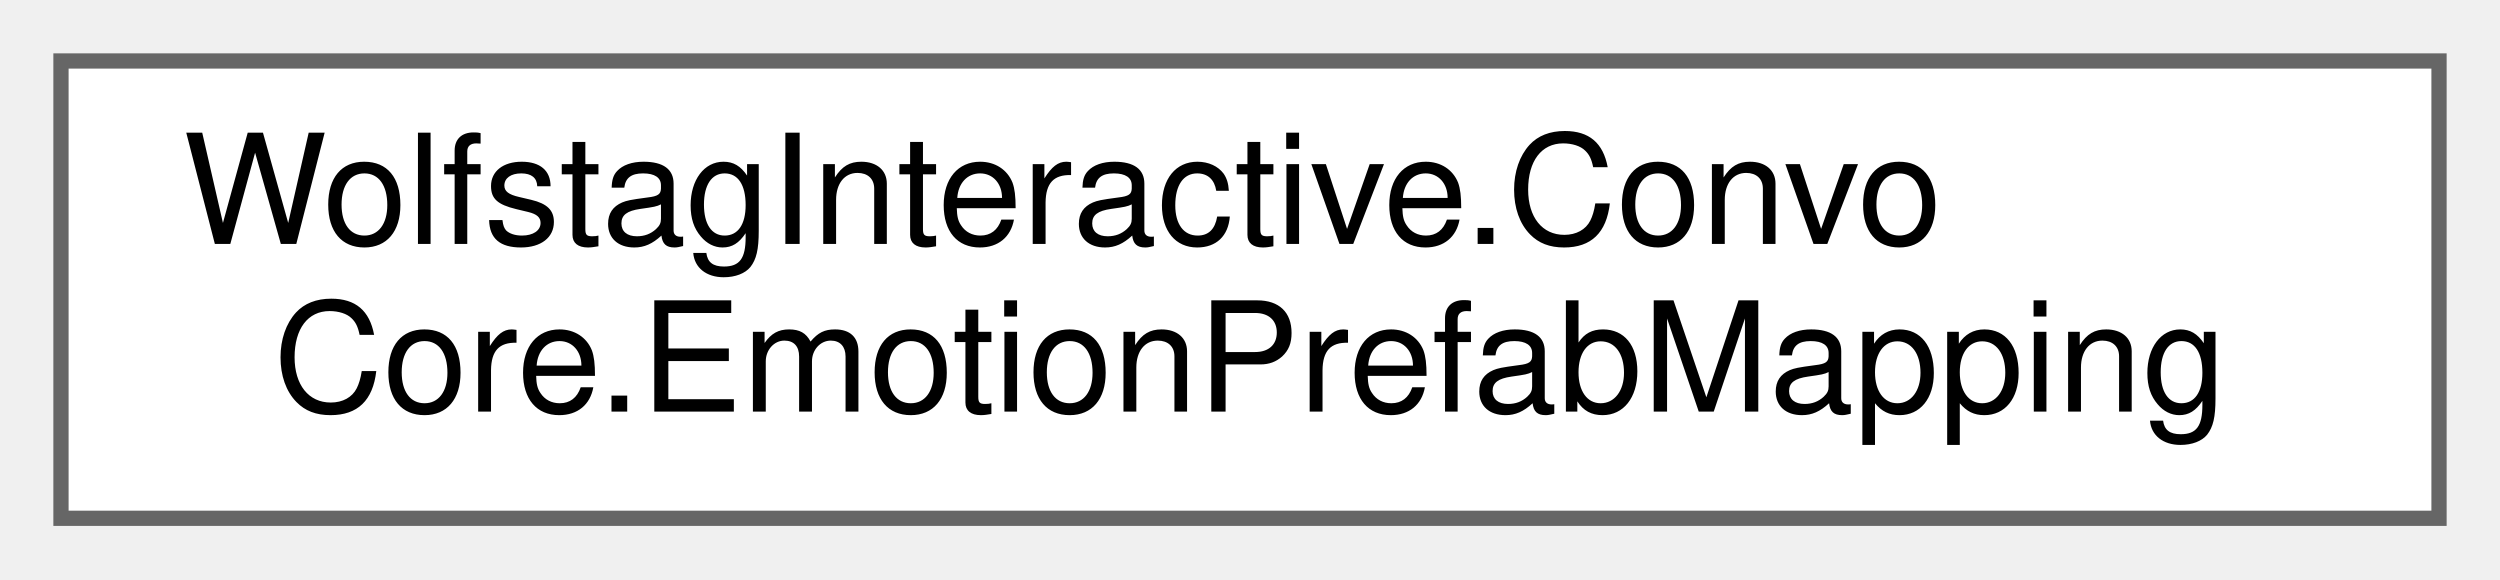
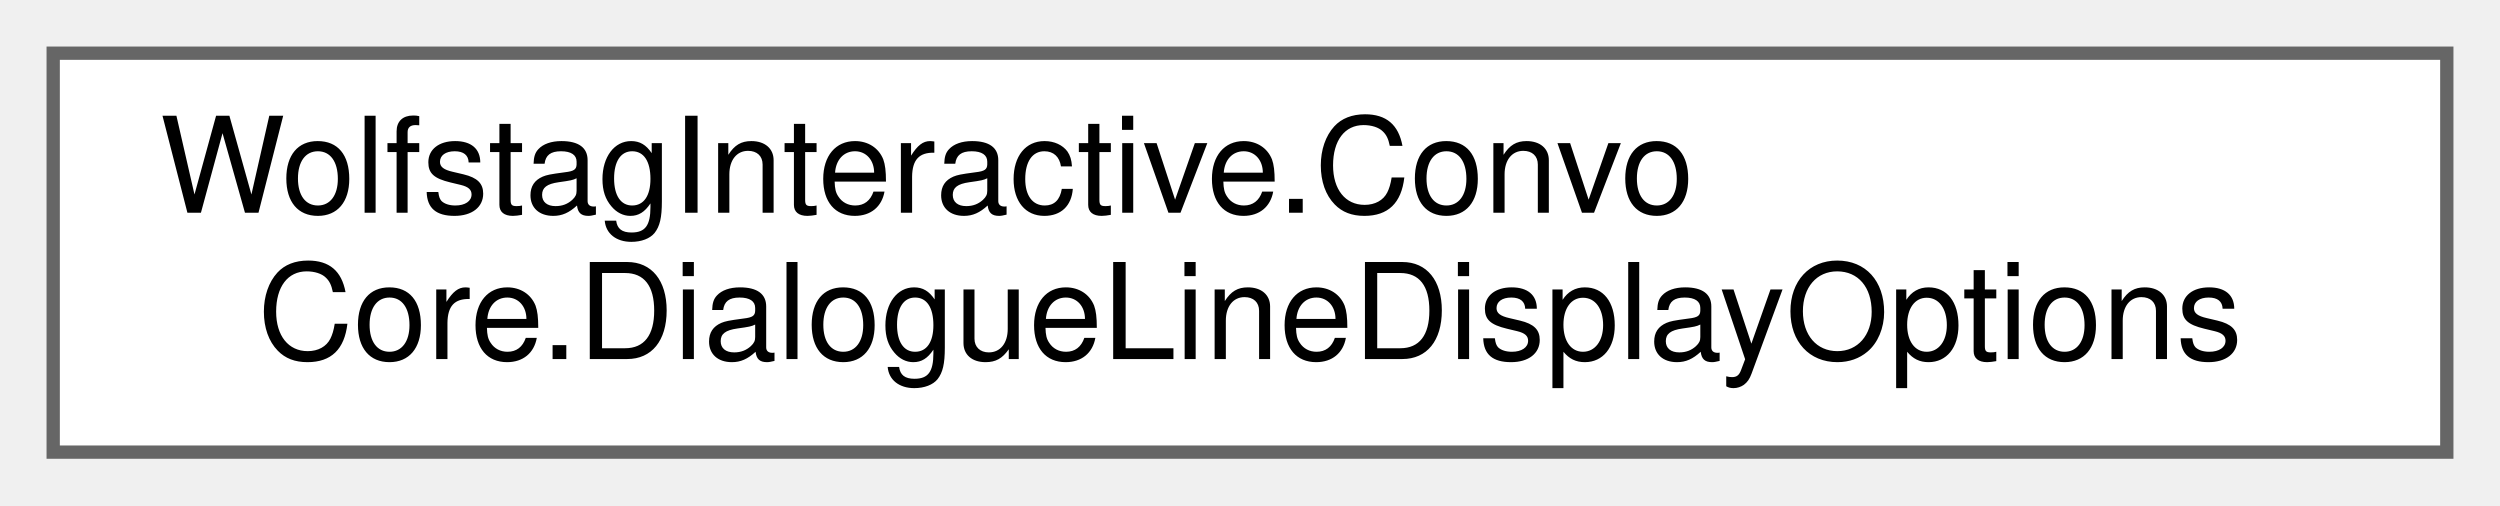
- <svg xmlns="http://www.w3.org/2000/svg" xmlns:xlink="http://www.w3.org/1999/xlink" width="164pt" height="38pt" viewBox="0.00 0.00 164.00 38.00">
+ <svg xmlns="http://www.w3.org/2000/svg" xmlns:xlink="http://www.w3.org/1999/xlink" width="188pt" height="38pt" viewBox="0.00 0.00 188.00 38.00">
  <g id="graph0" class="graph" transform="scale(1 1) rotate(0) translate(4 34)">
    <g id="Node000000" class="node">
      <g id="a_Node000000">
-         <a xlink:href="classWolfstagInteractive_1_1ConvoCore_1_1EmotionPrefabMapping.html" target="_top" xlink:title=" ">
-           <polygon fill="white" stroke="#666666" points="156,-30 0,-30 0,0 156,0 156,-30" />
+         <a xlink:href="classWolfstagInteractive_1_1ConvoCore_1_1DialogueLineDisplayOptions.html" target="_top" xlink:title=" ">
+           <polygon fill="white" stroke="#666666" points="180,-30 0,-30 0,0 180,0 180,-30" />
          <text text-anchor="start" x="8" y="-18" font-family="Helvetica,sans-Serif" font-size="10.00">WolfstagInteractive.Convo</text>
-           <text text-anchor="middle" x="78" y="-7" font-family="Helvetica,sans-Serif" font-size="10.00">Core.EmotionPrefabMapping</text>
+           <text text-anchor="middle" x="90" y="-7" font-family="Helvetica,sans-Serif" font-size="10.00">Core.DialogueLineDisplayOptions</text>
        </a>
      </g>
    </g>
  </g>
</svg>
